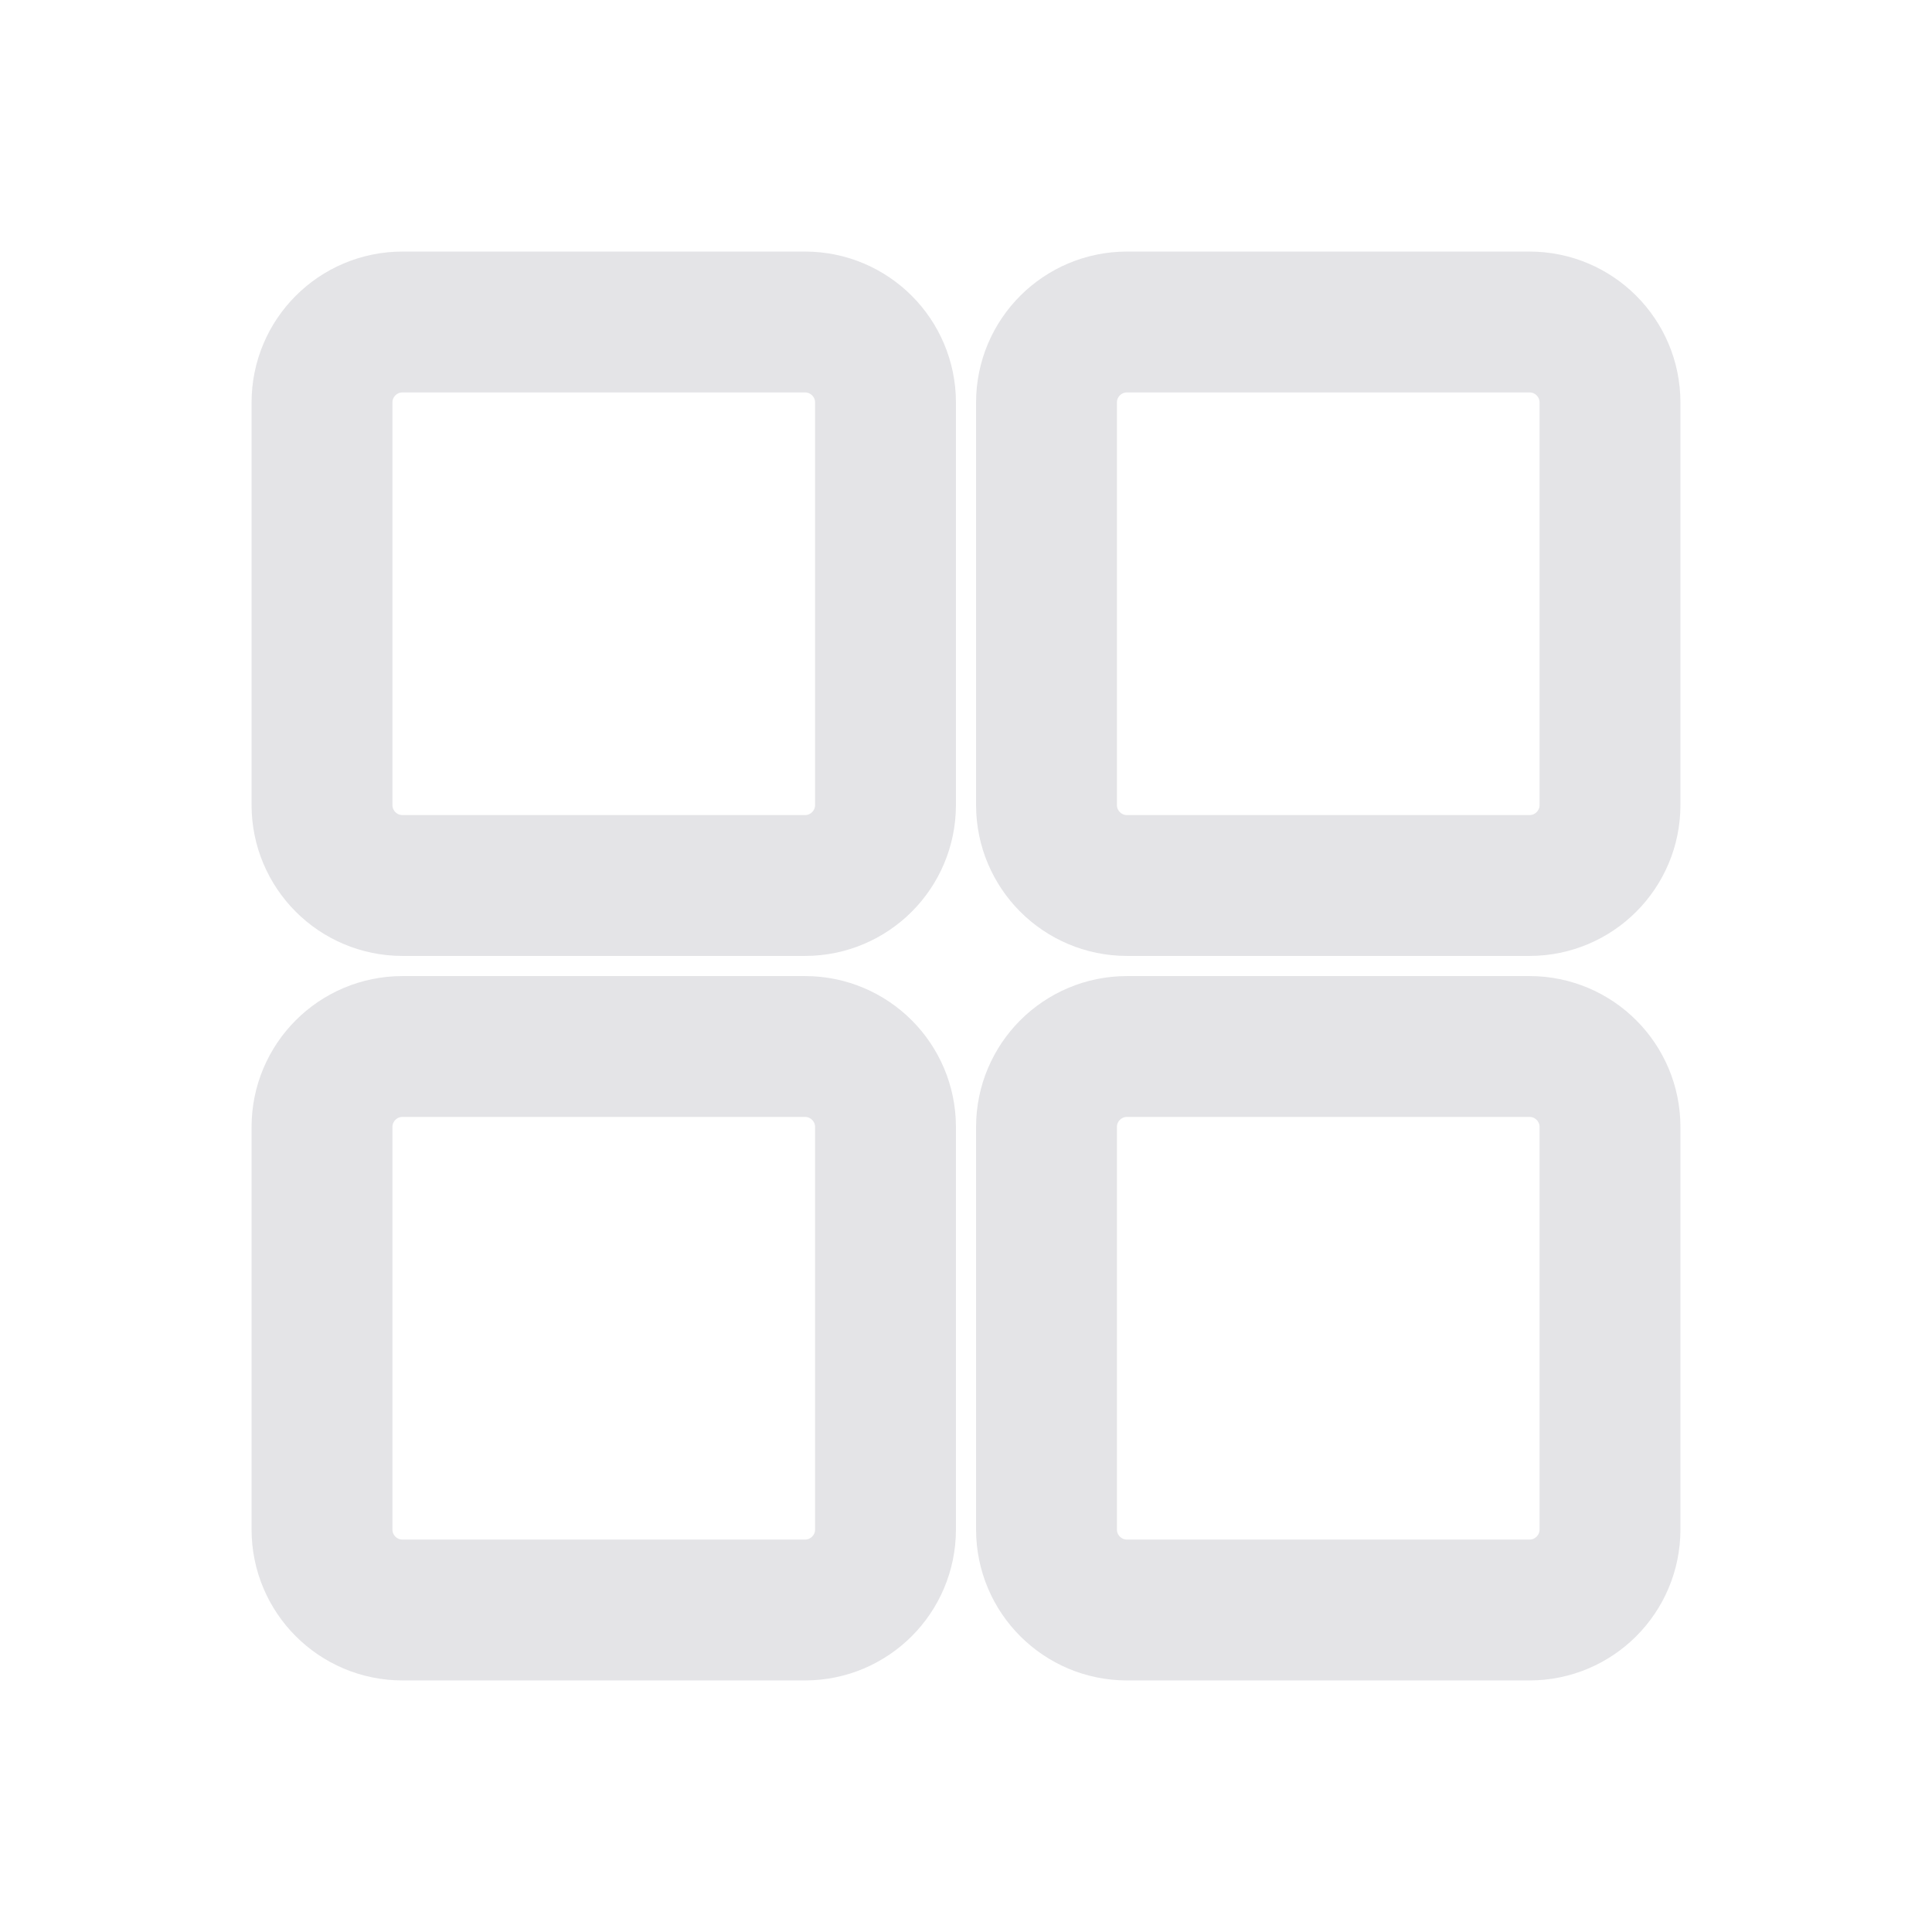
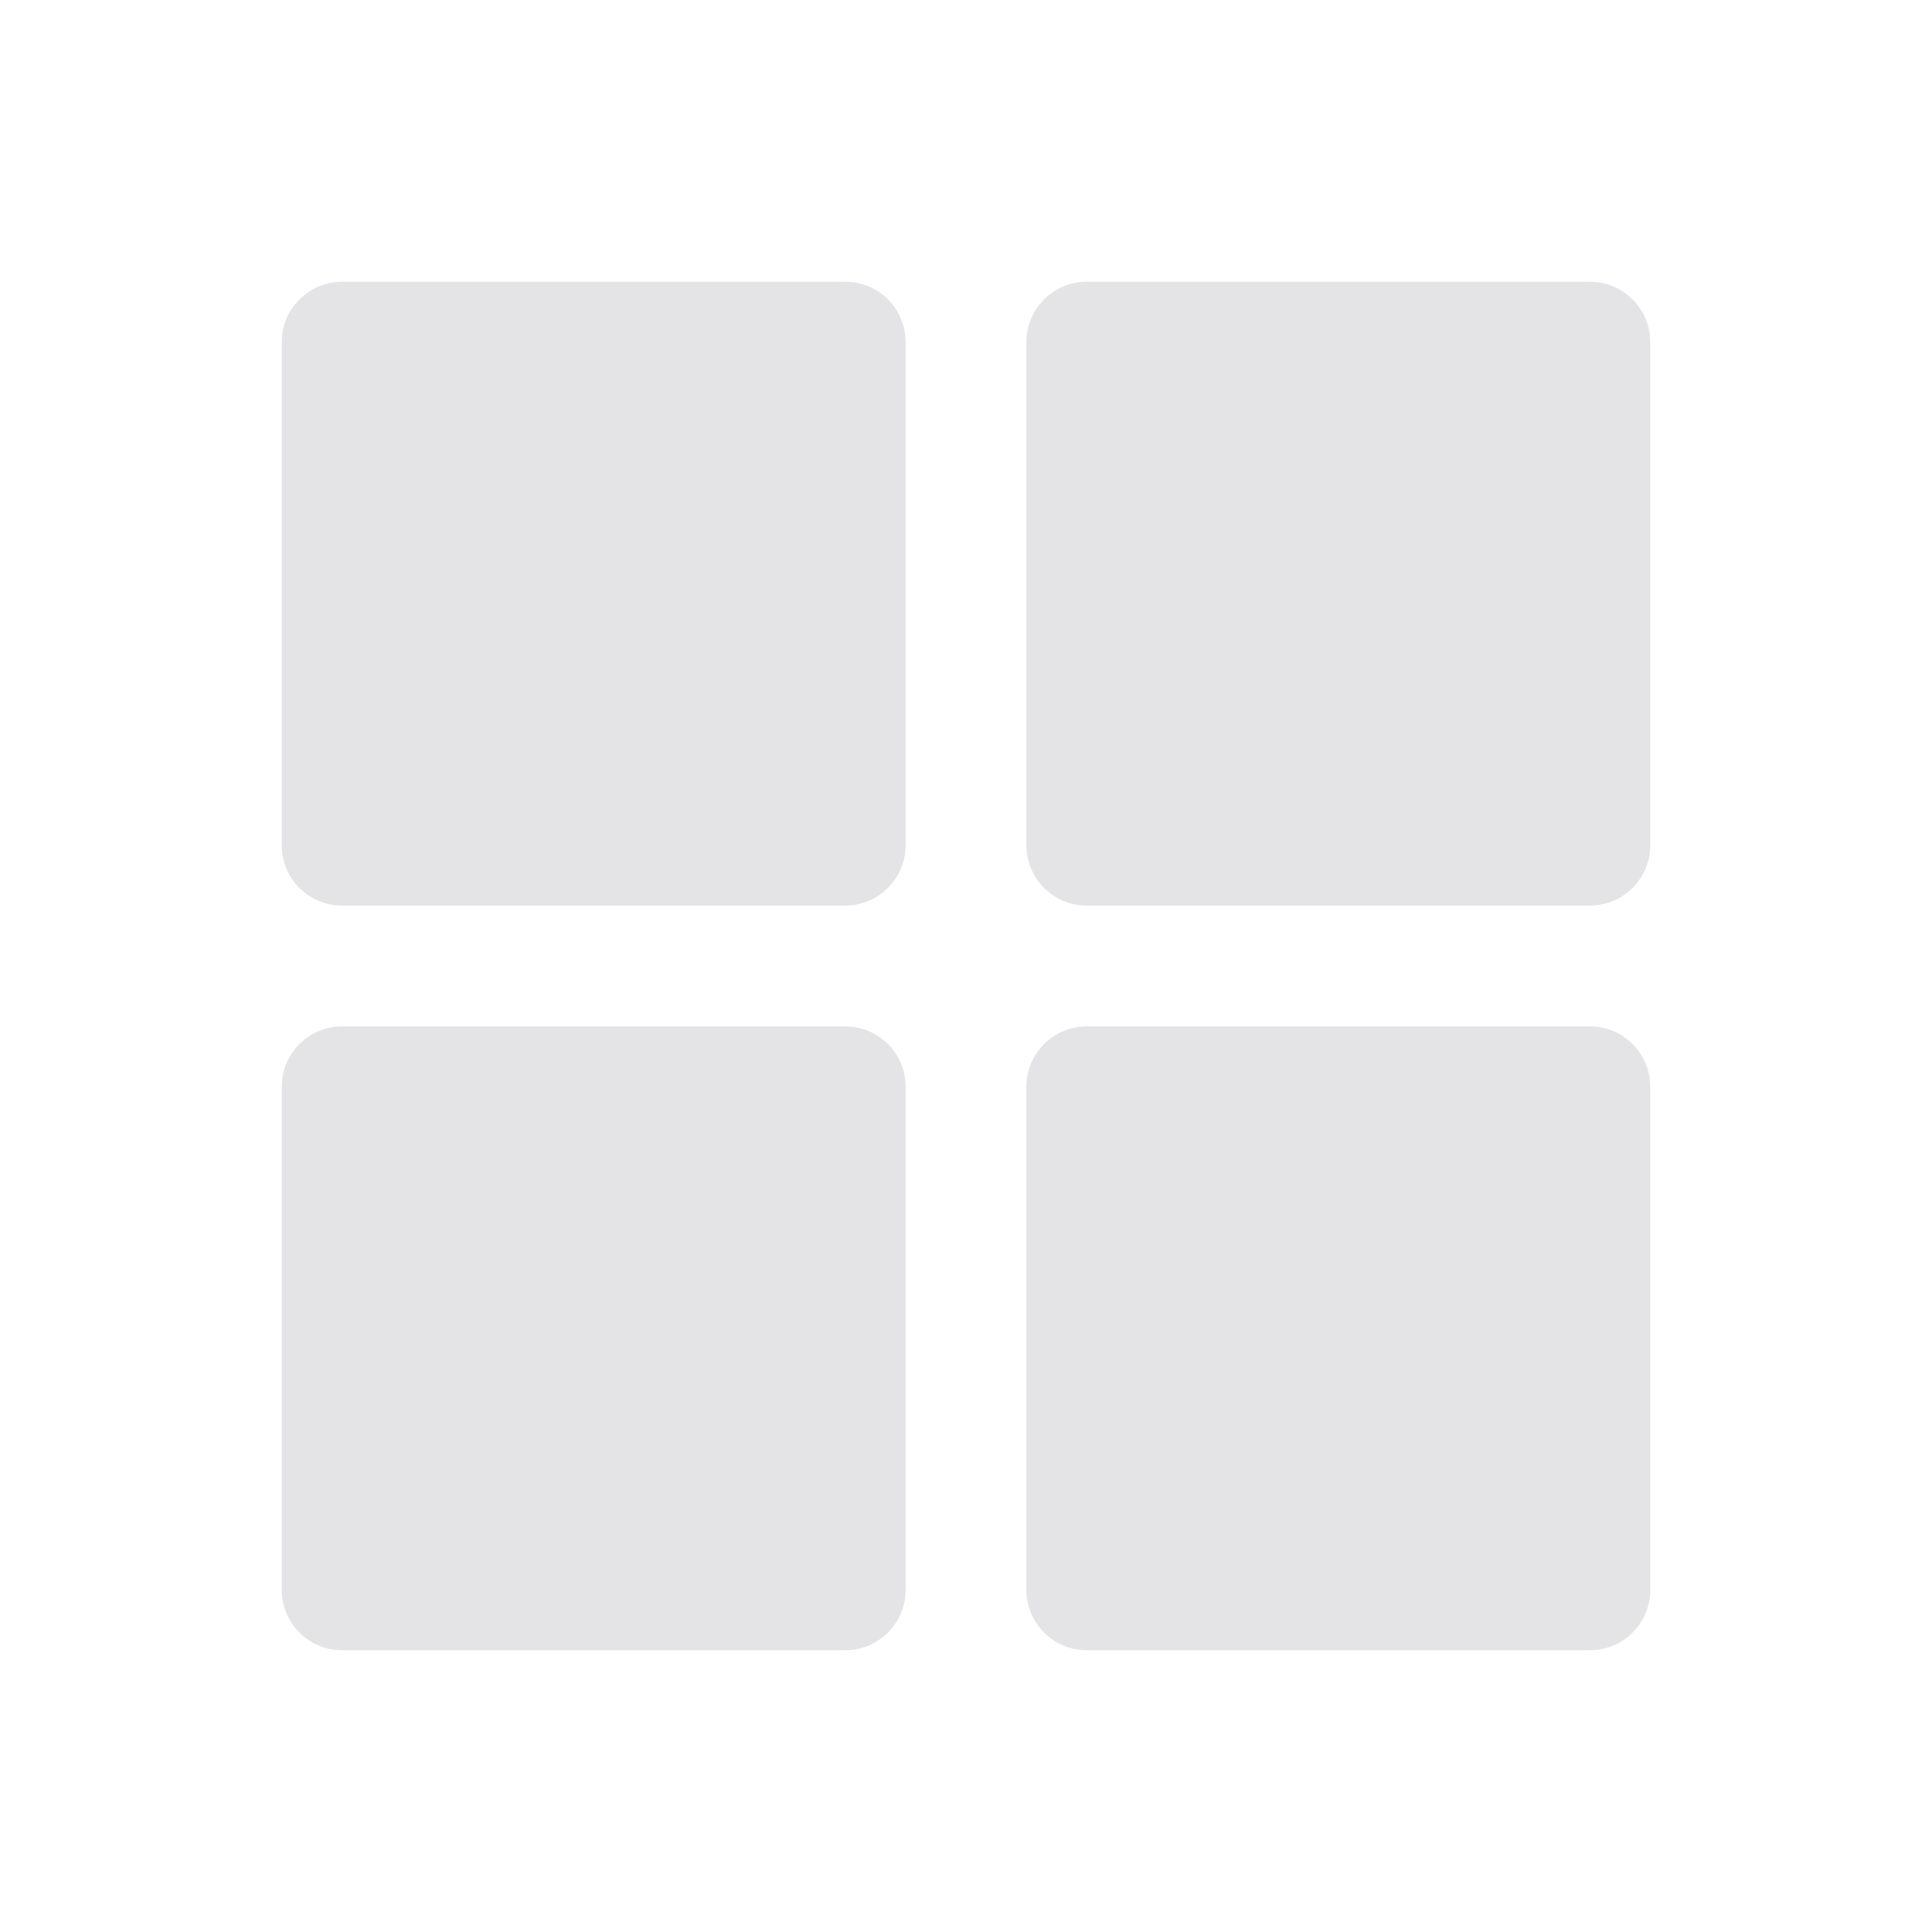
<svg xmlns="http://www.w3.org/2000/svg" viewBox="0 0 24 24" width="24" height="24" fill="none" stroke="#e4e4e7" stroke-width="1.75" stroke-linejoin="round" stroke-linecap="round">
-   <rect x="4" y="4" width="7" height="7" rx="1" />
-   <rect x="13" y="4" width="7" height="7" rx="1" />
-   <rect x="4" y="13" width="7" height="7" rx="1" />
-   <rect x="13" y="13" width="7" height="7" rx="1" />
+   <rect x="3.5" y="3.5" width="7.75" height="7.75" rx="0.75" fill="#e4e4e7" stroke="none" />
+   <rect x="12.75" y="3.5" width="7.75" height="7.75" rx="0.75" fill="#e4e4e7" stroke="none" />
+   <rect x="3.5" y="12.75" width="7.75" height="7.75" rx="0.75" fill="#e4e4e7" stroke="none" />
+   <rect x="12.75" y="12.75" width="7.75" height="7.75" rx="0.75" fill="#e4e4e7" stroke="none" />
</svg>
